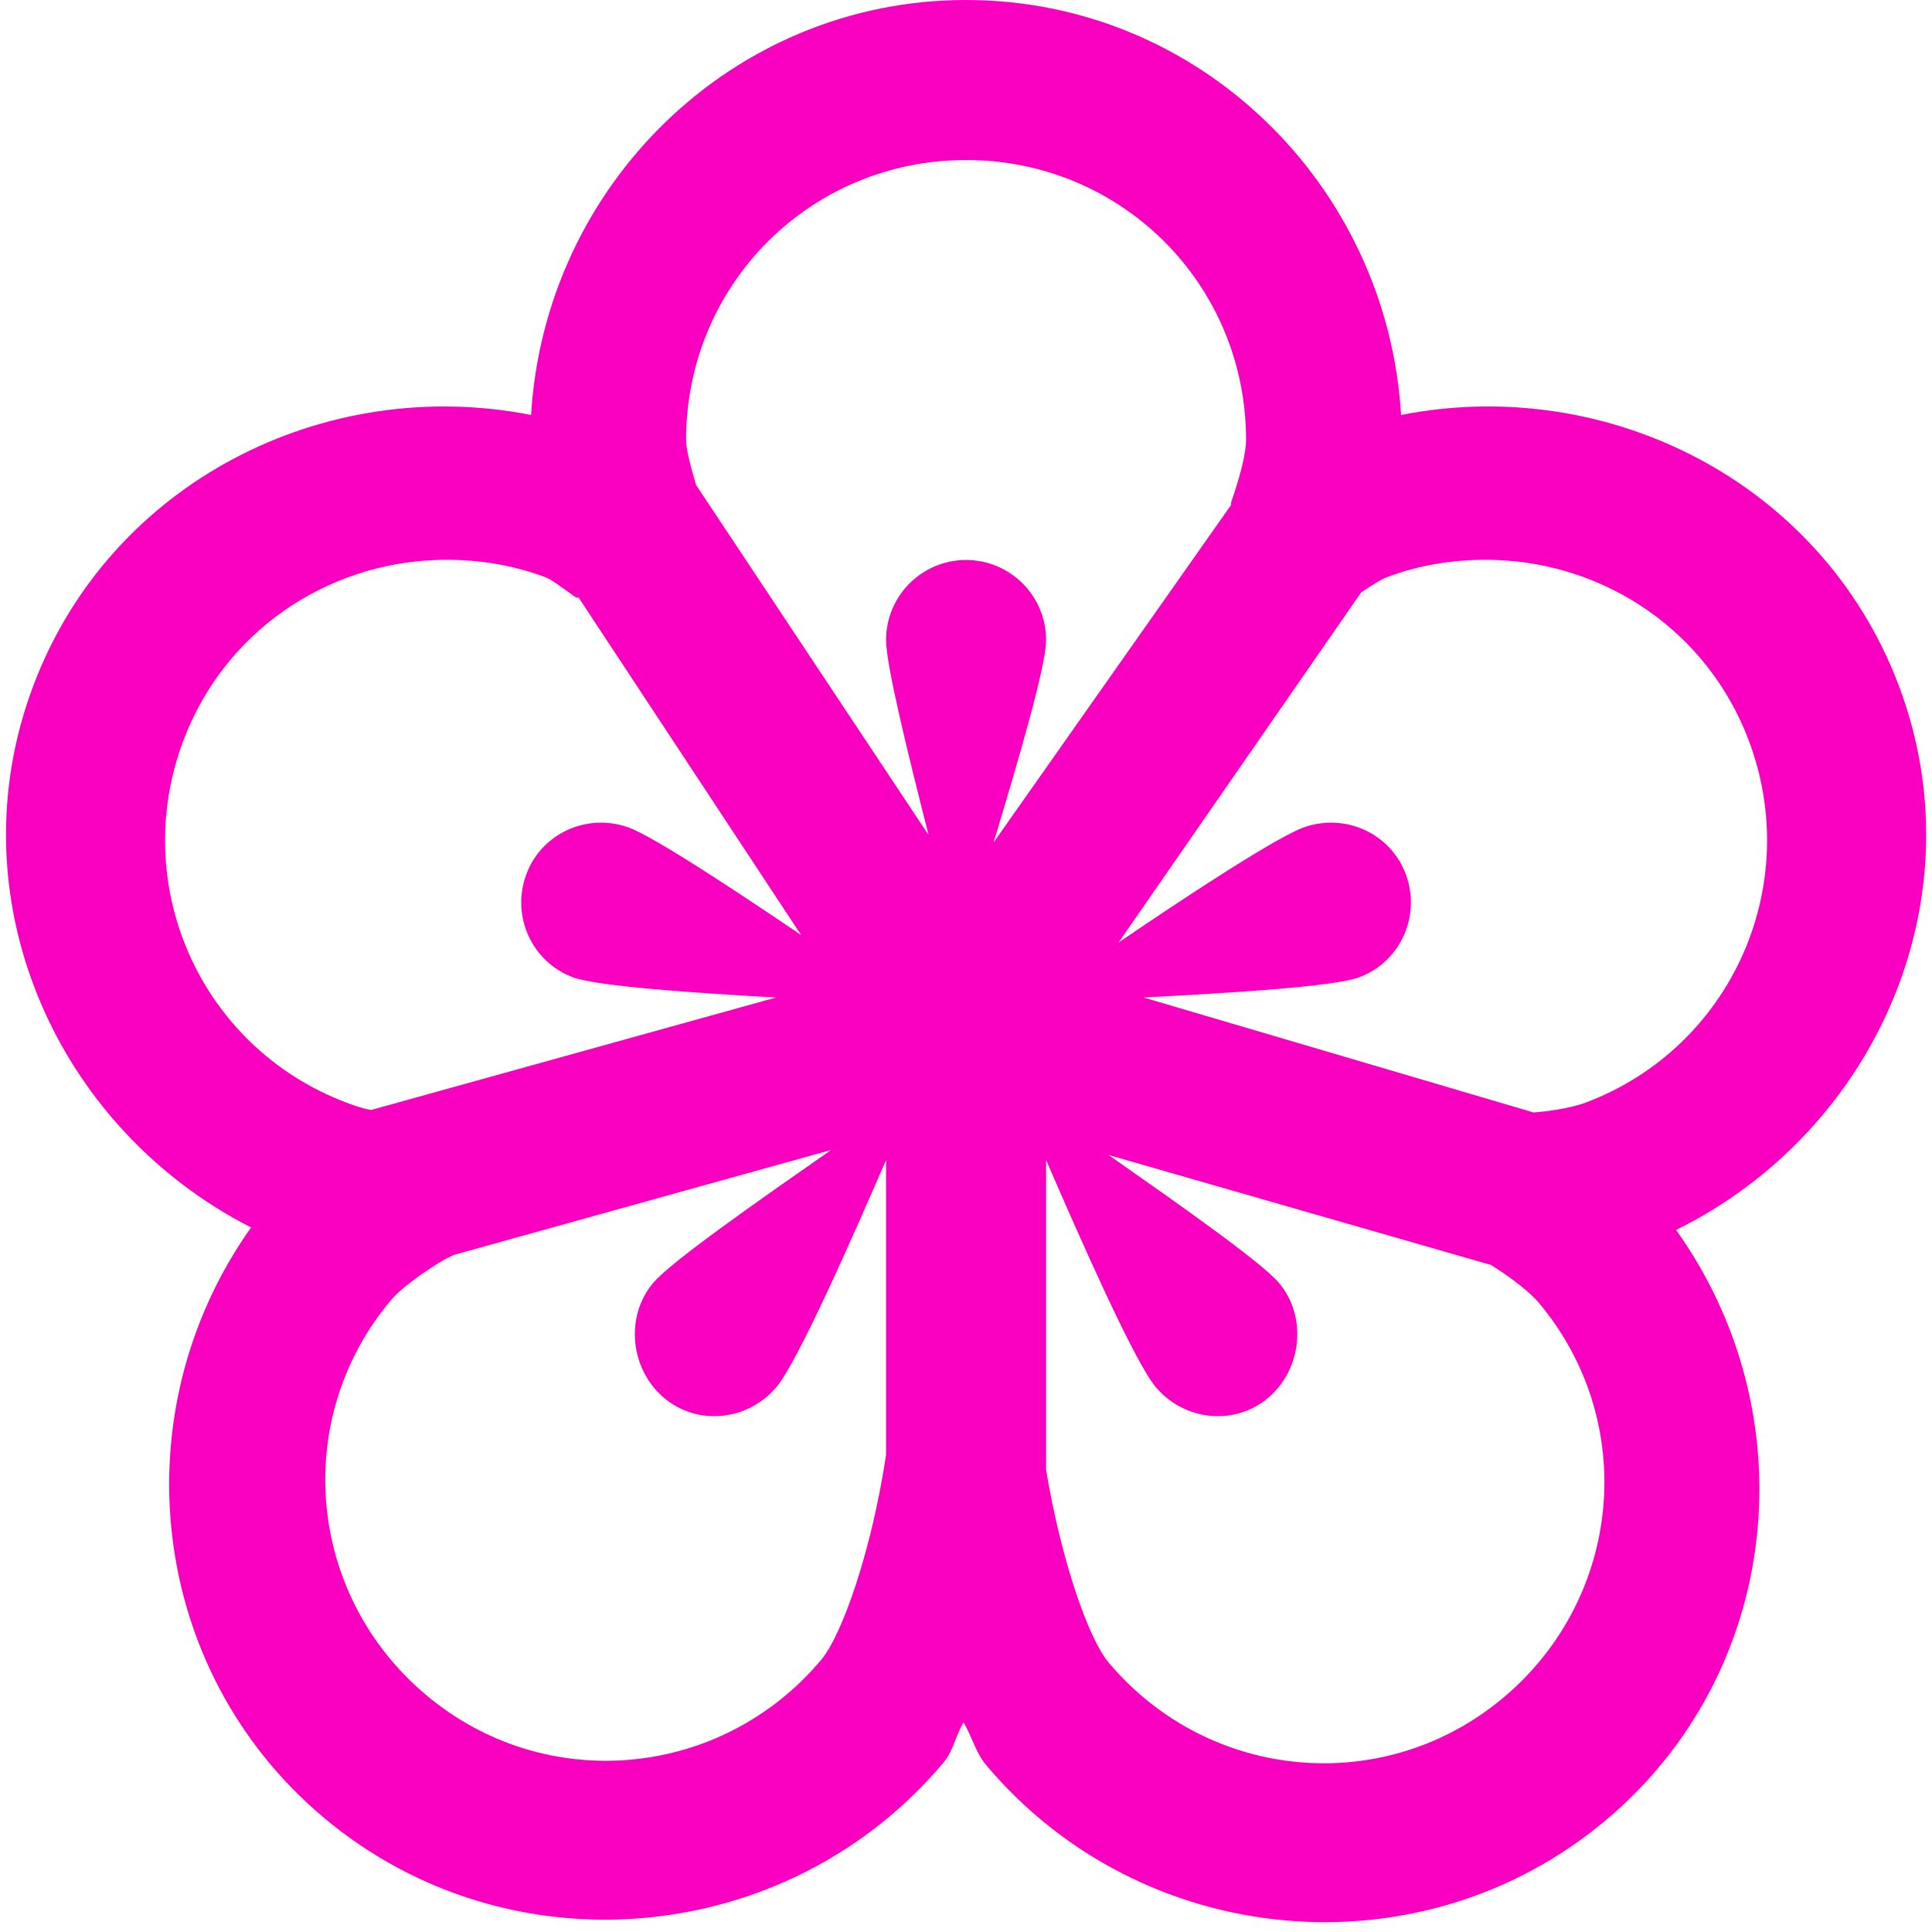
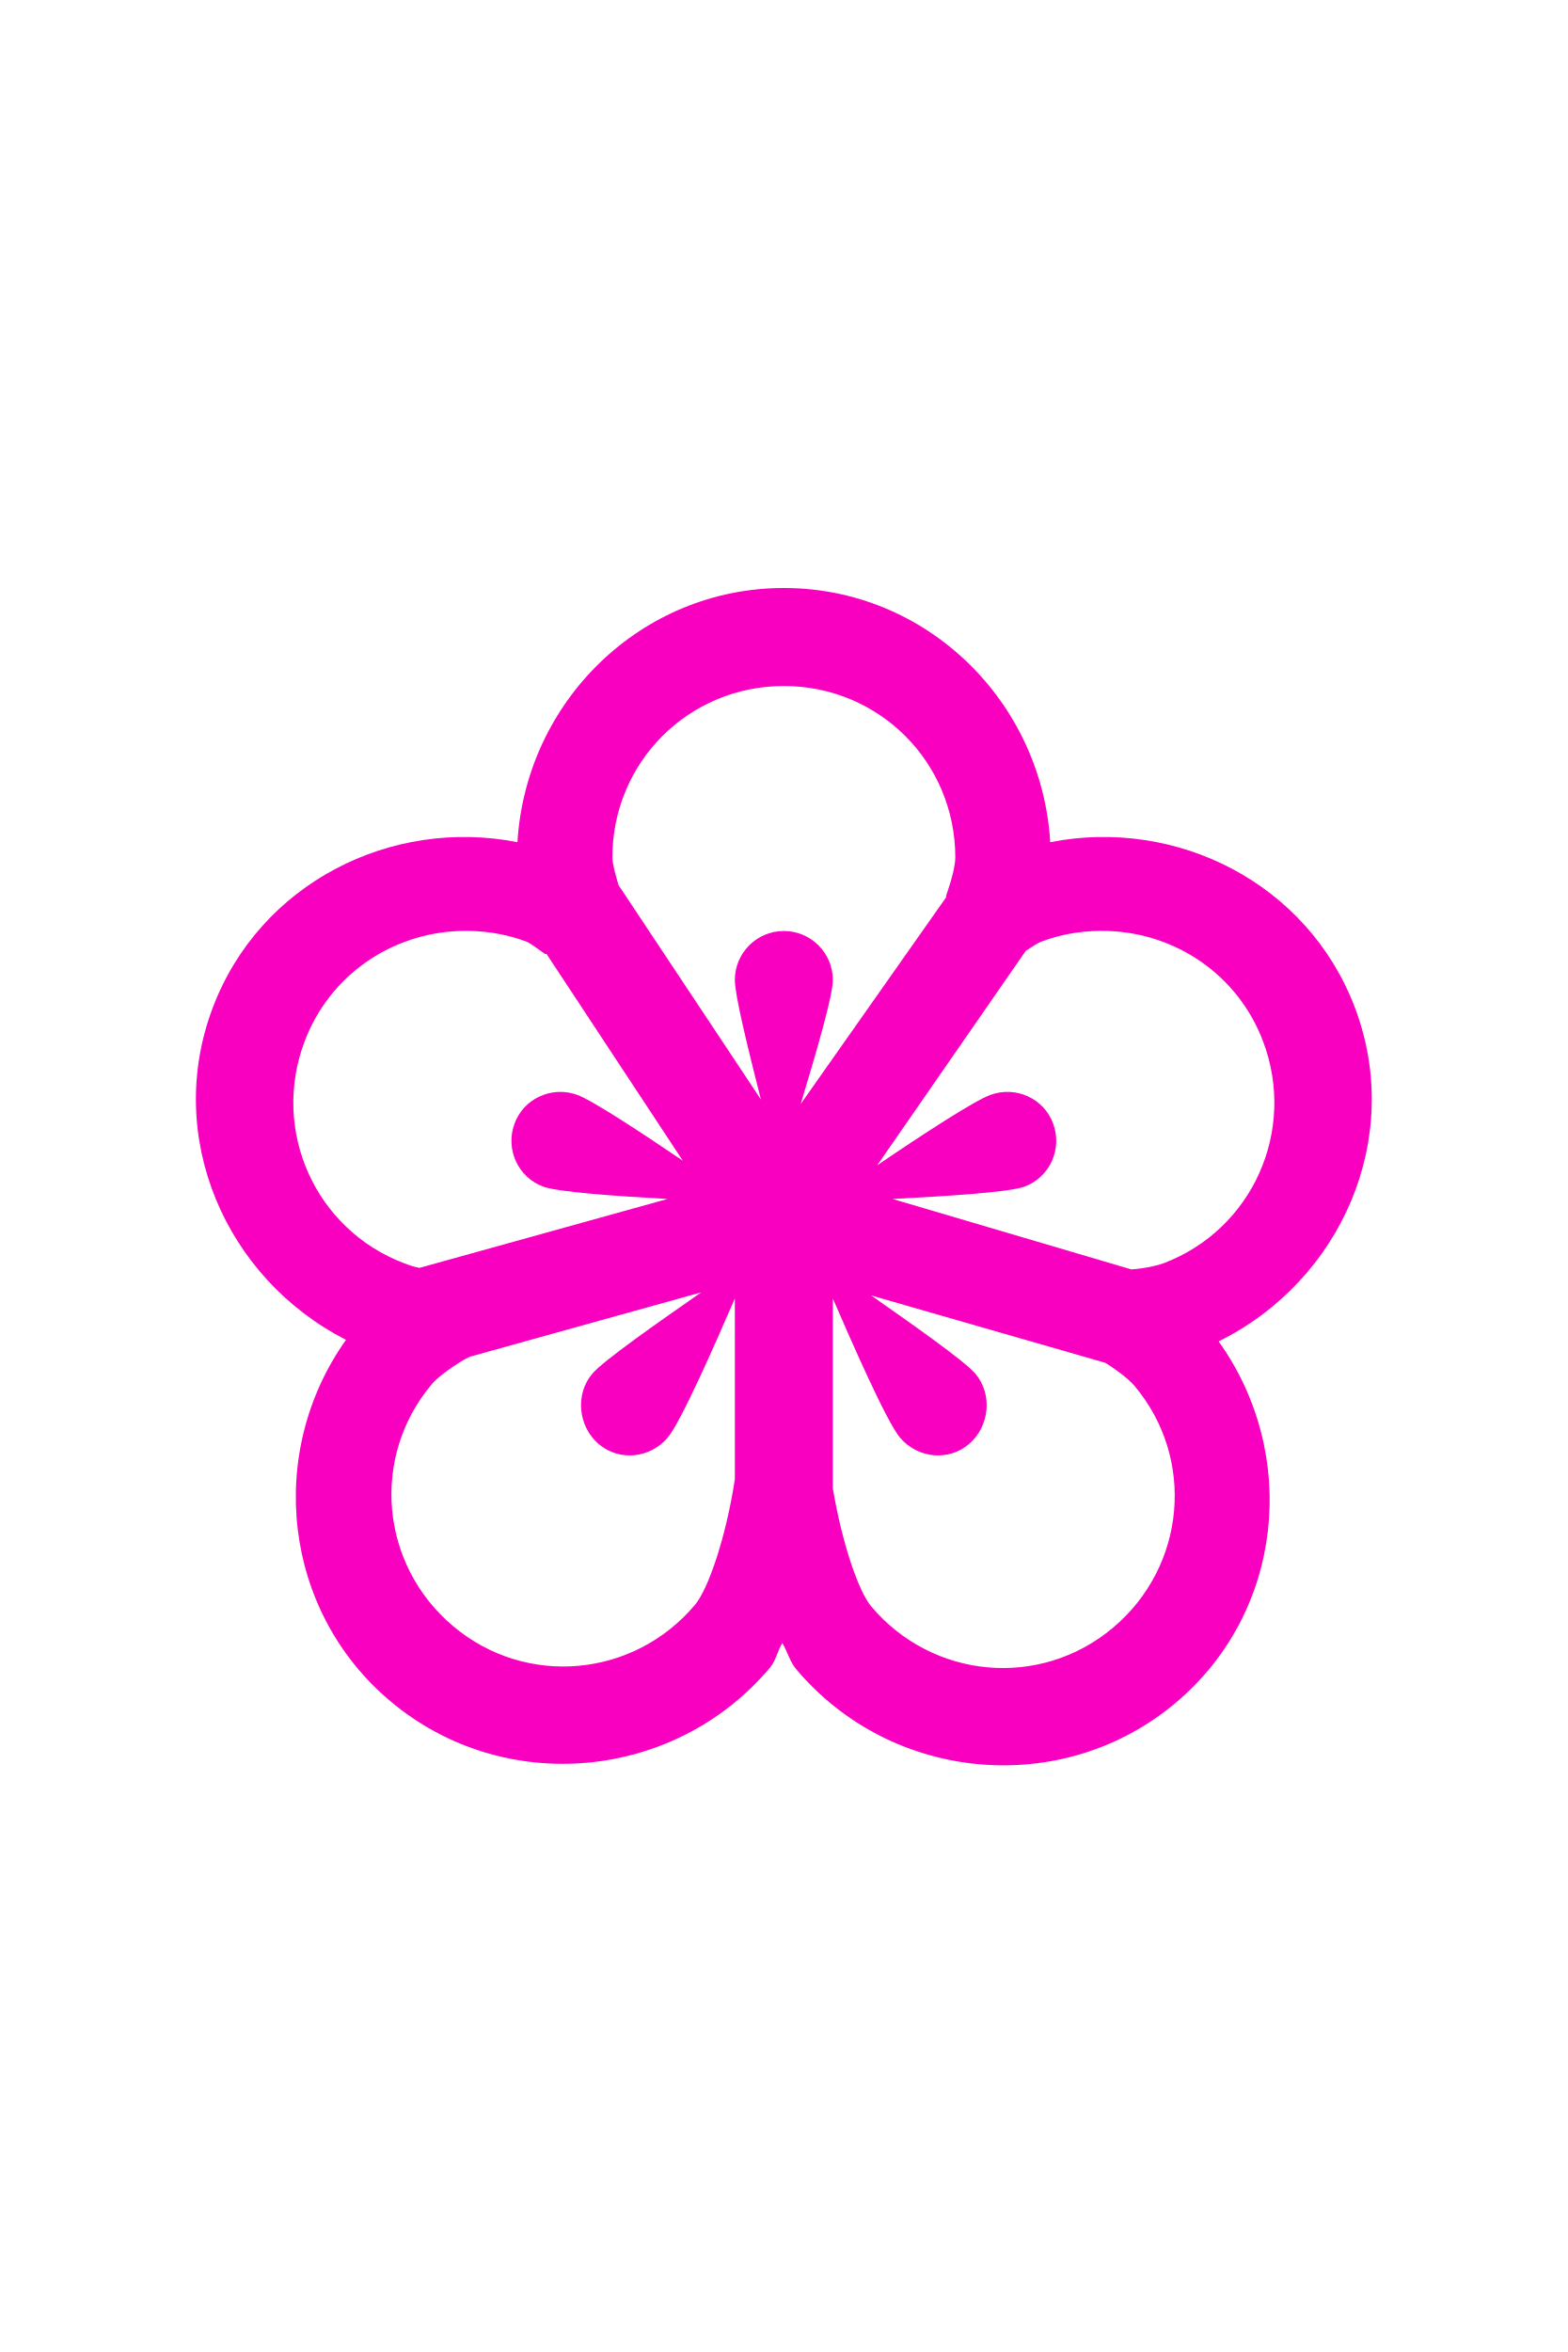
- <svg xmlns="http://www.w3.org/2000/svg" version="1.1" id="Flower" x="0px" y="0px" width="200px" height="200px" viewBox="764 1196 200 200" enable-background="new 764 1196 200 200" xml:space="preserve">
-   <path fill="#F900C1" d="M864.008,1196c-24.136,0-43.602,19.167-45.031,42.96c-21.369-4.208-43.535,6.937-51.5,27.95  c-8.285,21.855,2.145,45.76,22.515,56.159c-13.558,19.085-10.714,45.759,7.505,61.075c19.177,16.132,48.058,13.486,64.182-5.693  c1.001-1.19,1.258-2.83,2.07-4.141c0.865,1.43,1.245,3.109,2.33,4.399c16.131,19.177,45.012,21.828,64.182,5.693  c18.249-15.352,20.891-41.989,7.246-61.075c20.726-10.246,31.39-34.383,23.033-56.418c-7.967-21.015-30.135-32.159-51.501-27.95  C907.609,1215.167,888.145,1196,864.008,1196z M864.008,1212.563c16.103,0,28.985,12.882,28.985,28.985  c0,1.296-0.554,3.608-1.553,6.47c-0.03,0.088,0.032,0.169,0,0.259l-24.585,34.938c2.578-8.551,5.435-18.229,5.435-20.962  c0-4.571-3.71-8.282-8.282-8.282c-4.571,0-8.281,3.71-8.281,8.282c0,2.607,2.277,11.821,4.399,20.186l-24.068-36.231  c-0.557-1.923-1.035-3.636-1.035-4.658C835.023,1225.445,847.906,1212.563,864.008,1212.563z M809.144,1253.97  c3.778-0.132,7.621,0.384,11.387,1.812c0.634,0.242,1.71,1.108,3.105,2.071c0.082,0.057,0.174-0.059,0.259,0l23.033,34.937  c-7.243-4.906-15.334-10.221-17.857-11.128c-4.306-1.549-9.062,0.619-10.611,4.917c-1.548,4.298,0.619,9.054,4.917,10.611  c2.481,0.892,12.195,1.591,20.962,2.07l-41.925,11.646c-1.067-0.188-1.977-0.545-2.588-0.776  c-15.061-5.709-22.532-22.462-16.822-37.525C787.287,1261.308,797.81,1254.369,809.144,1253.97z M918.873,1253.97  c11.333,0.399,21.857,7.339,26.139,18.633c5.708,15.052-1.763,31.817-16.822,37.525c-1.035,0.391-3.105,0.867-5.435,1.035  l-40.372-11.904c9.02-0.471,19.593-1.112,22.257-2.07c4.298-1.557,6.465-6.312,4.917-10.611c-1.549-4.298-6.305-6.466-10.611-4.917  c-2.737,0.985-11.733,6.854-19.15,11.905l25.104-36.232c1.034-0.696,2.075-1.358,2.588-1.553  C911.249,1254.355,915.096,1253.837,918.873,1253.97z M850.033,1315.046c-7.369,5.148-16.448,11.474-18.375,13.717  c-2.981,3.47-2.435,8.932,1.035,11.904c3.479,2.974,8.673,2.435,11.646-1.035c2.225-2.589,7.979-15.681,11.387-23.551v30.538  c-1.508,9.932-4.529,18.606-6.729,21.222c-10.36,12.323-28.563,13.992-40.89,3.623c-12.324-10.36-13.992-28.563-3.623-40.89  c0.874-1.042,2.88-2.595,5.435-4.141l1.035-0.518L850.033,1315.046z M878.76,1315.563l39.596,11.388  c2.303,1.45,4.106,2.918,4.917,3.882c10.367,12.316,8.704,30.521-3.623,40.89c-12.316,10.366-30.521,8.703-40.89-3.623  c-2.1-2.497-4.902-10.577-6.47-19.928v-32.091c3.408,7.87,9.162,20.962,11.387,23.551c2.973,3.47,8.176,4.008,11.646,1.035  c3.471-2.973,4.017-8.435,1.035-11.904C894.522,1326.626,886.06,1320.679,878.76,1315.563z" />
+ <svg xmlns="http://www.w3.org/2000/svg" version="1.1" id="Flower" x="0px" y="0px" width="1728px" height="2592px" viewBox="0 0 1728 2592" enable-background="new 0 0 1728 2592" xml:space="preserve">
+   <path fill="#F900C1" d="M864,648c-157.382,0-284.307,124.984-293.625,280.125c-139.342-27.438-283.871,45.233-335.812,182.25  c-54.022,142.506,13.984,298.383,146.812,366.188c-88.406,124.449-69.861,298.376,48.938,398.25  c125.043,105.188,313.364,87.934,418.5-37.125c6.531-7.766,8.202-18.457,13.5-27c5.64,9.323,8.113,20.272,15.188,28.688  c105.187,125.04,293.504,142.33,418.5,37.125c118.996-100.102,136.224-273.799,47.25-398.25  c135.145-66.81,204.679-224.193,150.188-367.875c-51.945-137.028-196.49-209.697-335.812-182.25  C1148.307,772.984,1021.382,648,864,648z M864,756c104.999,0,189,84.001,189,189c0,8.455-3.615,23.529-10.125,42.188  c-0.201,0.577,0.208,1.104,0,1.688l-160.312,227.812C899.375,1160.932,918,1097.82,918,1080c0-29.808-24.192-54-54-54  s-54,24.192-54,54c0,16.998,14.848,77.08,28.688,131.625L681.75,975.375C678.119,962.835,675,951.666,675,945  C675,840.001,759.001,756,864,756z M506.25,1026c24.635-0.865,49.695,2.504,74.25,11.812c4.134,1.577,11.155,7.225,20.25,13.5  c0.537,0.371,1.137-0.383,1.688,0l150.188,227.812c-47.23-31.992-99.989-66.647-116.438-72.562  c-28.08-10.098-59.09,4.036-69.188,32.062s4.036,59.035,32.062,69.188c16.18,5.818,79.518,10.373,136.688,13.5l-273.375,75.938  c-6.955-1.223-12.888-3.556-16.875-5.062c-98.205-37.229-146.921-146.47-109.688-244.688  C363.734,1073.846,432.346,1028.597,506.25,1026z M1221.75,1026c73.896,2.602,142.52,47.855,170.438,121.5  c37.223,98.146-11.494,207.464-109.688,244.688c-6.75,2.548-20.254,5.652-35.438,6.75l-263.25-77.625  c58.812-3.068,127.758-7.254,145.125-13.5c28.026-10.152,42.16-41.161,32.062-69.188s-41.107-42.16-69.188-32.062  c-17.851,6.42-76.508,44.688-124.875,77.625l163.688-236.25c6.749-4.54,13.535-8.858,16.875-10.125  C1172.037,1028.507,1197.118,1025.133,1221.75,1026z M772.875,1424.25c-48.052,33.566-107.25,74.815-119.812,89.438  c-19.439,22.626-15.876,58.239,6.75,77.625c22.68,19.386,56.552,15.876,75.938-6.75C750.256,1567.68,787.773,1482.317,810,1431  v199.125c-9.834,64.76-29.533,121.323-43.875,138.375c-67.557,80.357-186.252,91.236-266.625,23.625  c-80.357-67.557-91.236-186.252-23.625-266.625c5.701-6.794,18.784-16.917,35.438-27l6.75-3.375L772.875,1424.25z M960.188,1427.625  l258.188,74.25c15.014,9.455,26.772,19.031,32.062,25.312c67.596,80.312,56.751,199.011-23.625,266.625  c-80.312,67.596-199.011,56.751-266.625-23.625c-13.69-16.284-31.969-68.968-42.188-129.938V1431  c22.227,51.317,59.744,136.68,74.25,153.562c19.386,22.626,53.312,26.136,75.938,6.75s26.19-54.999,6.75-77.625  C1062.97,1499.759,1007.785,1460.976,960.188,1427.625z" />
</svg>
